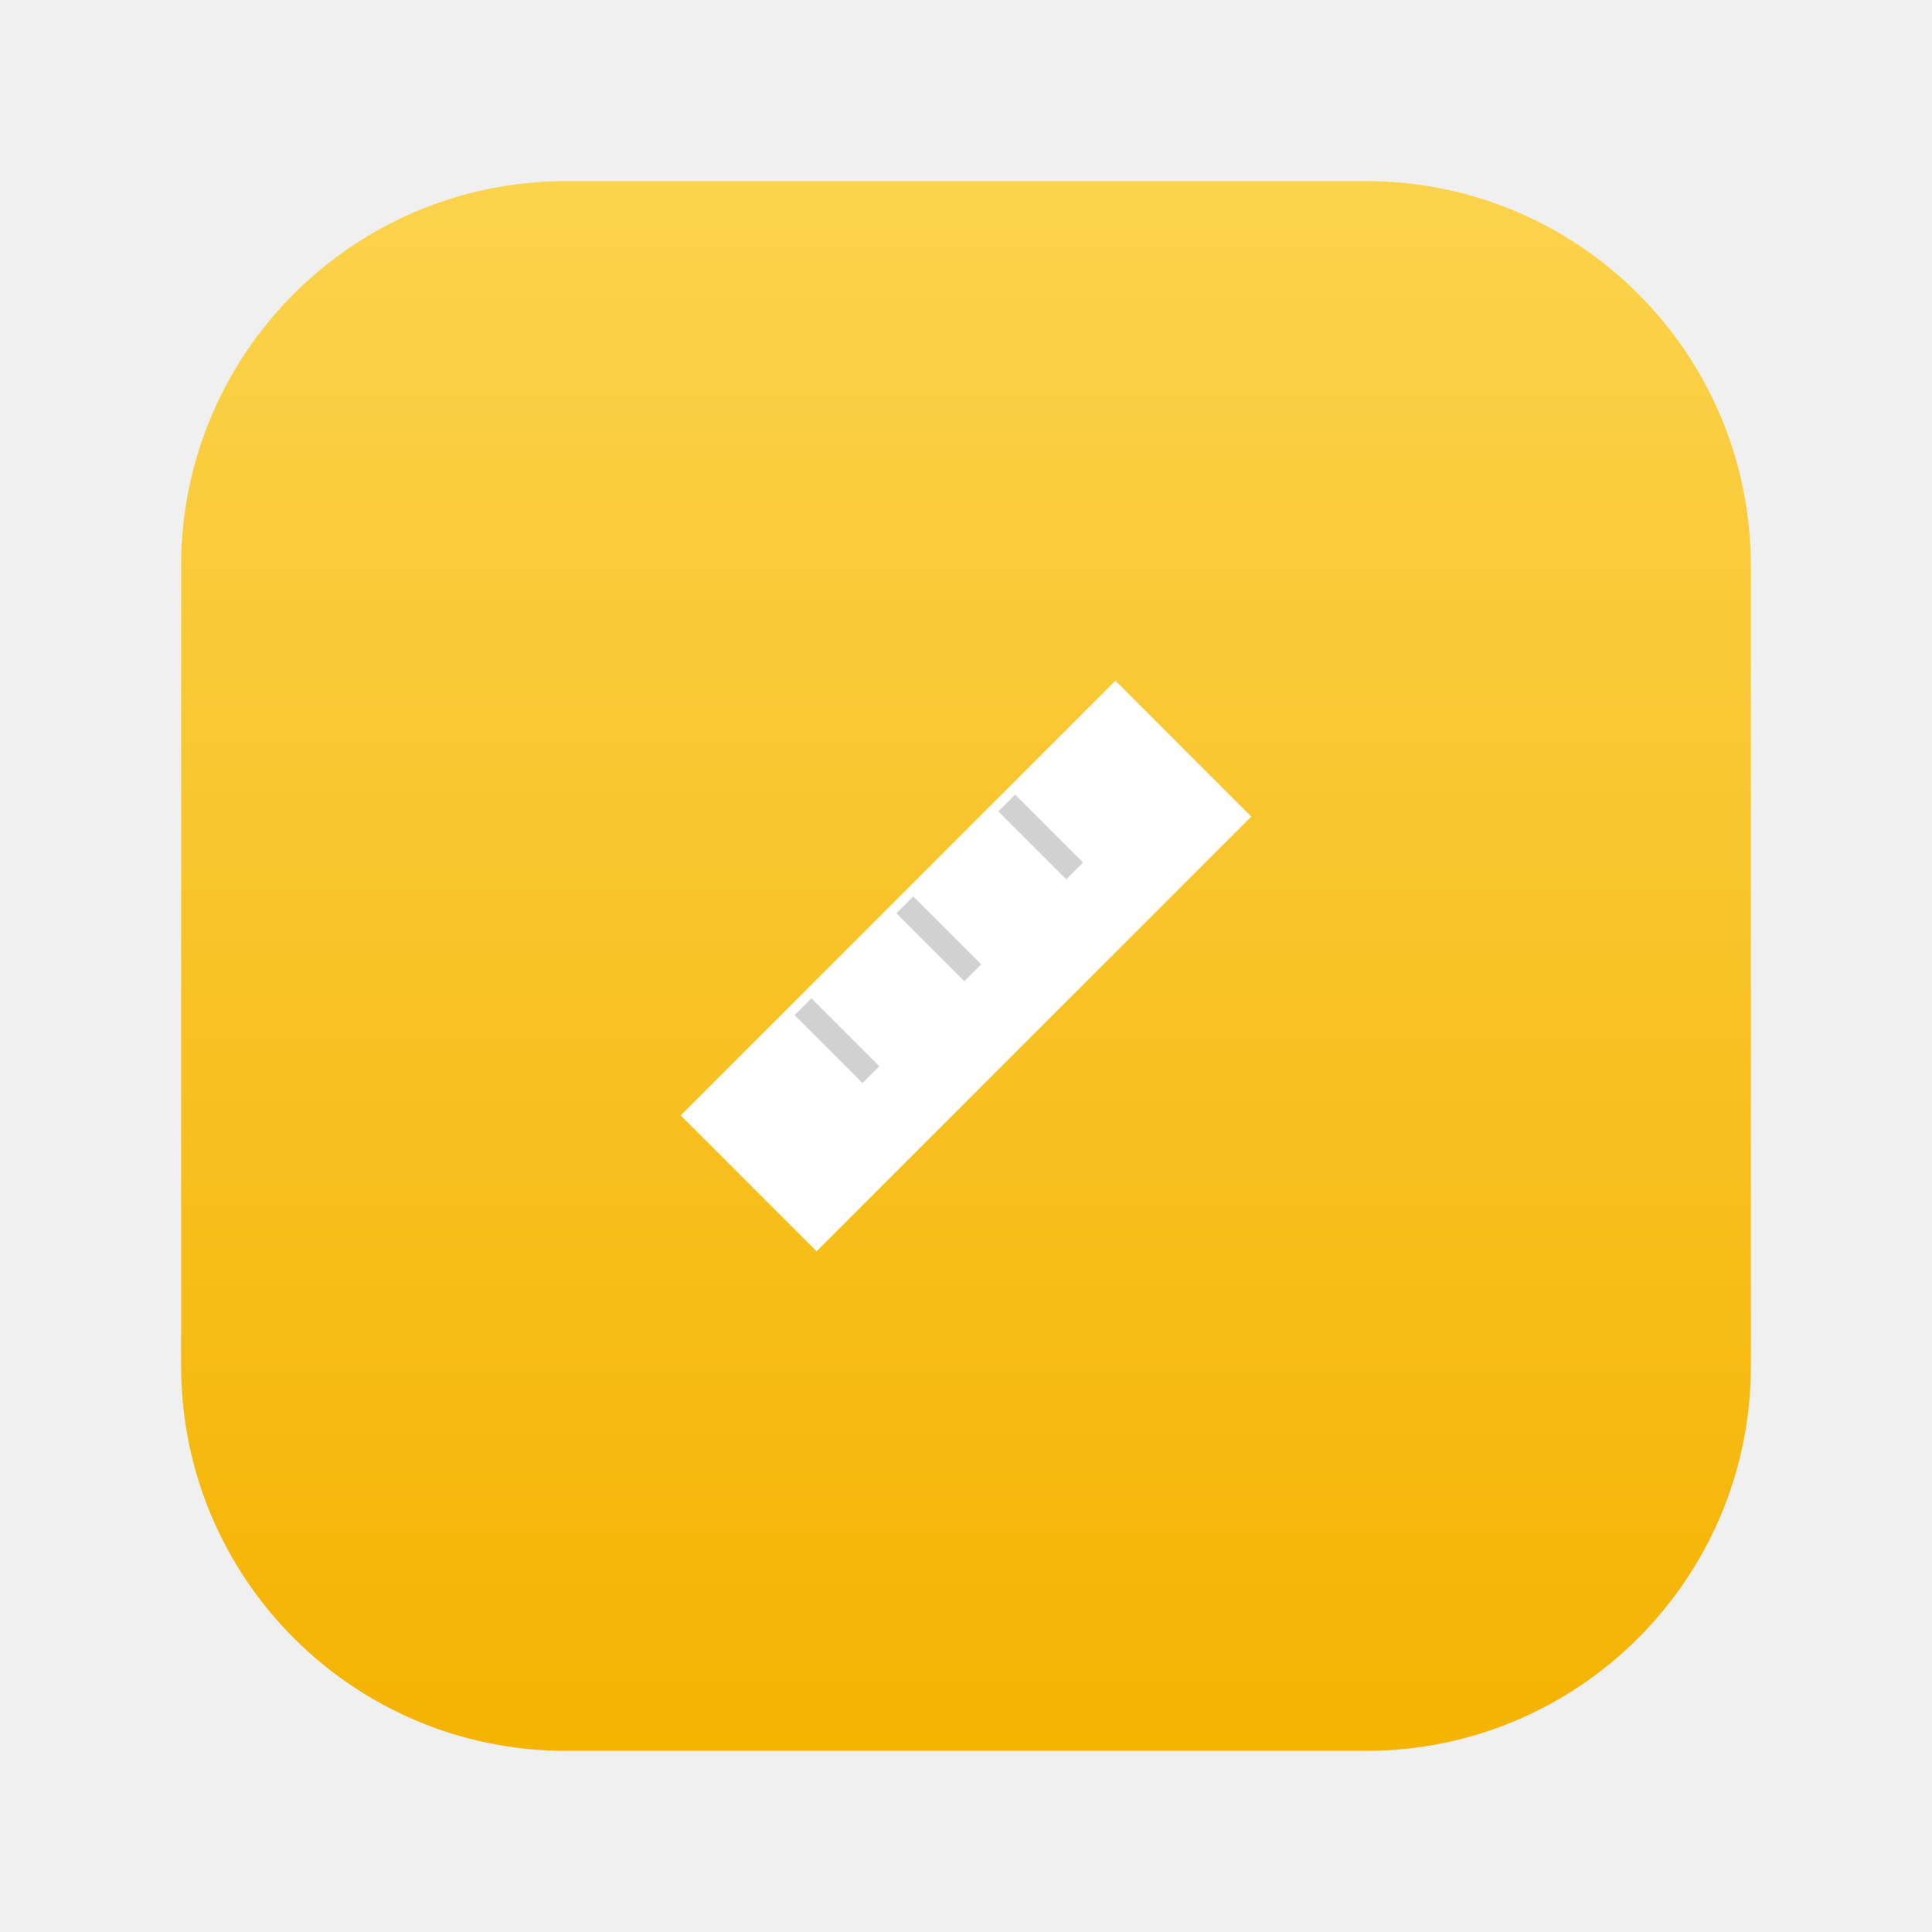
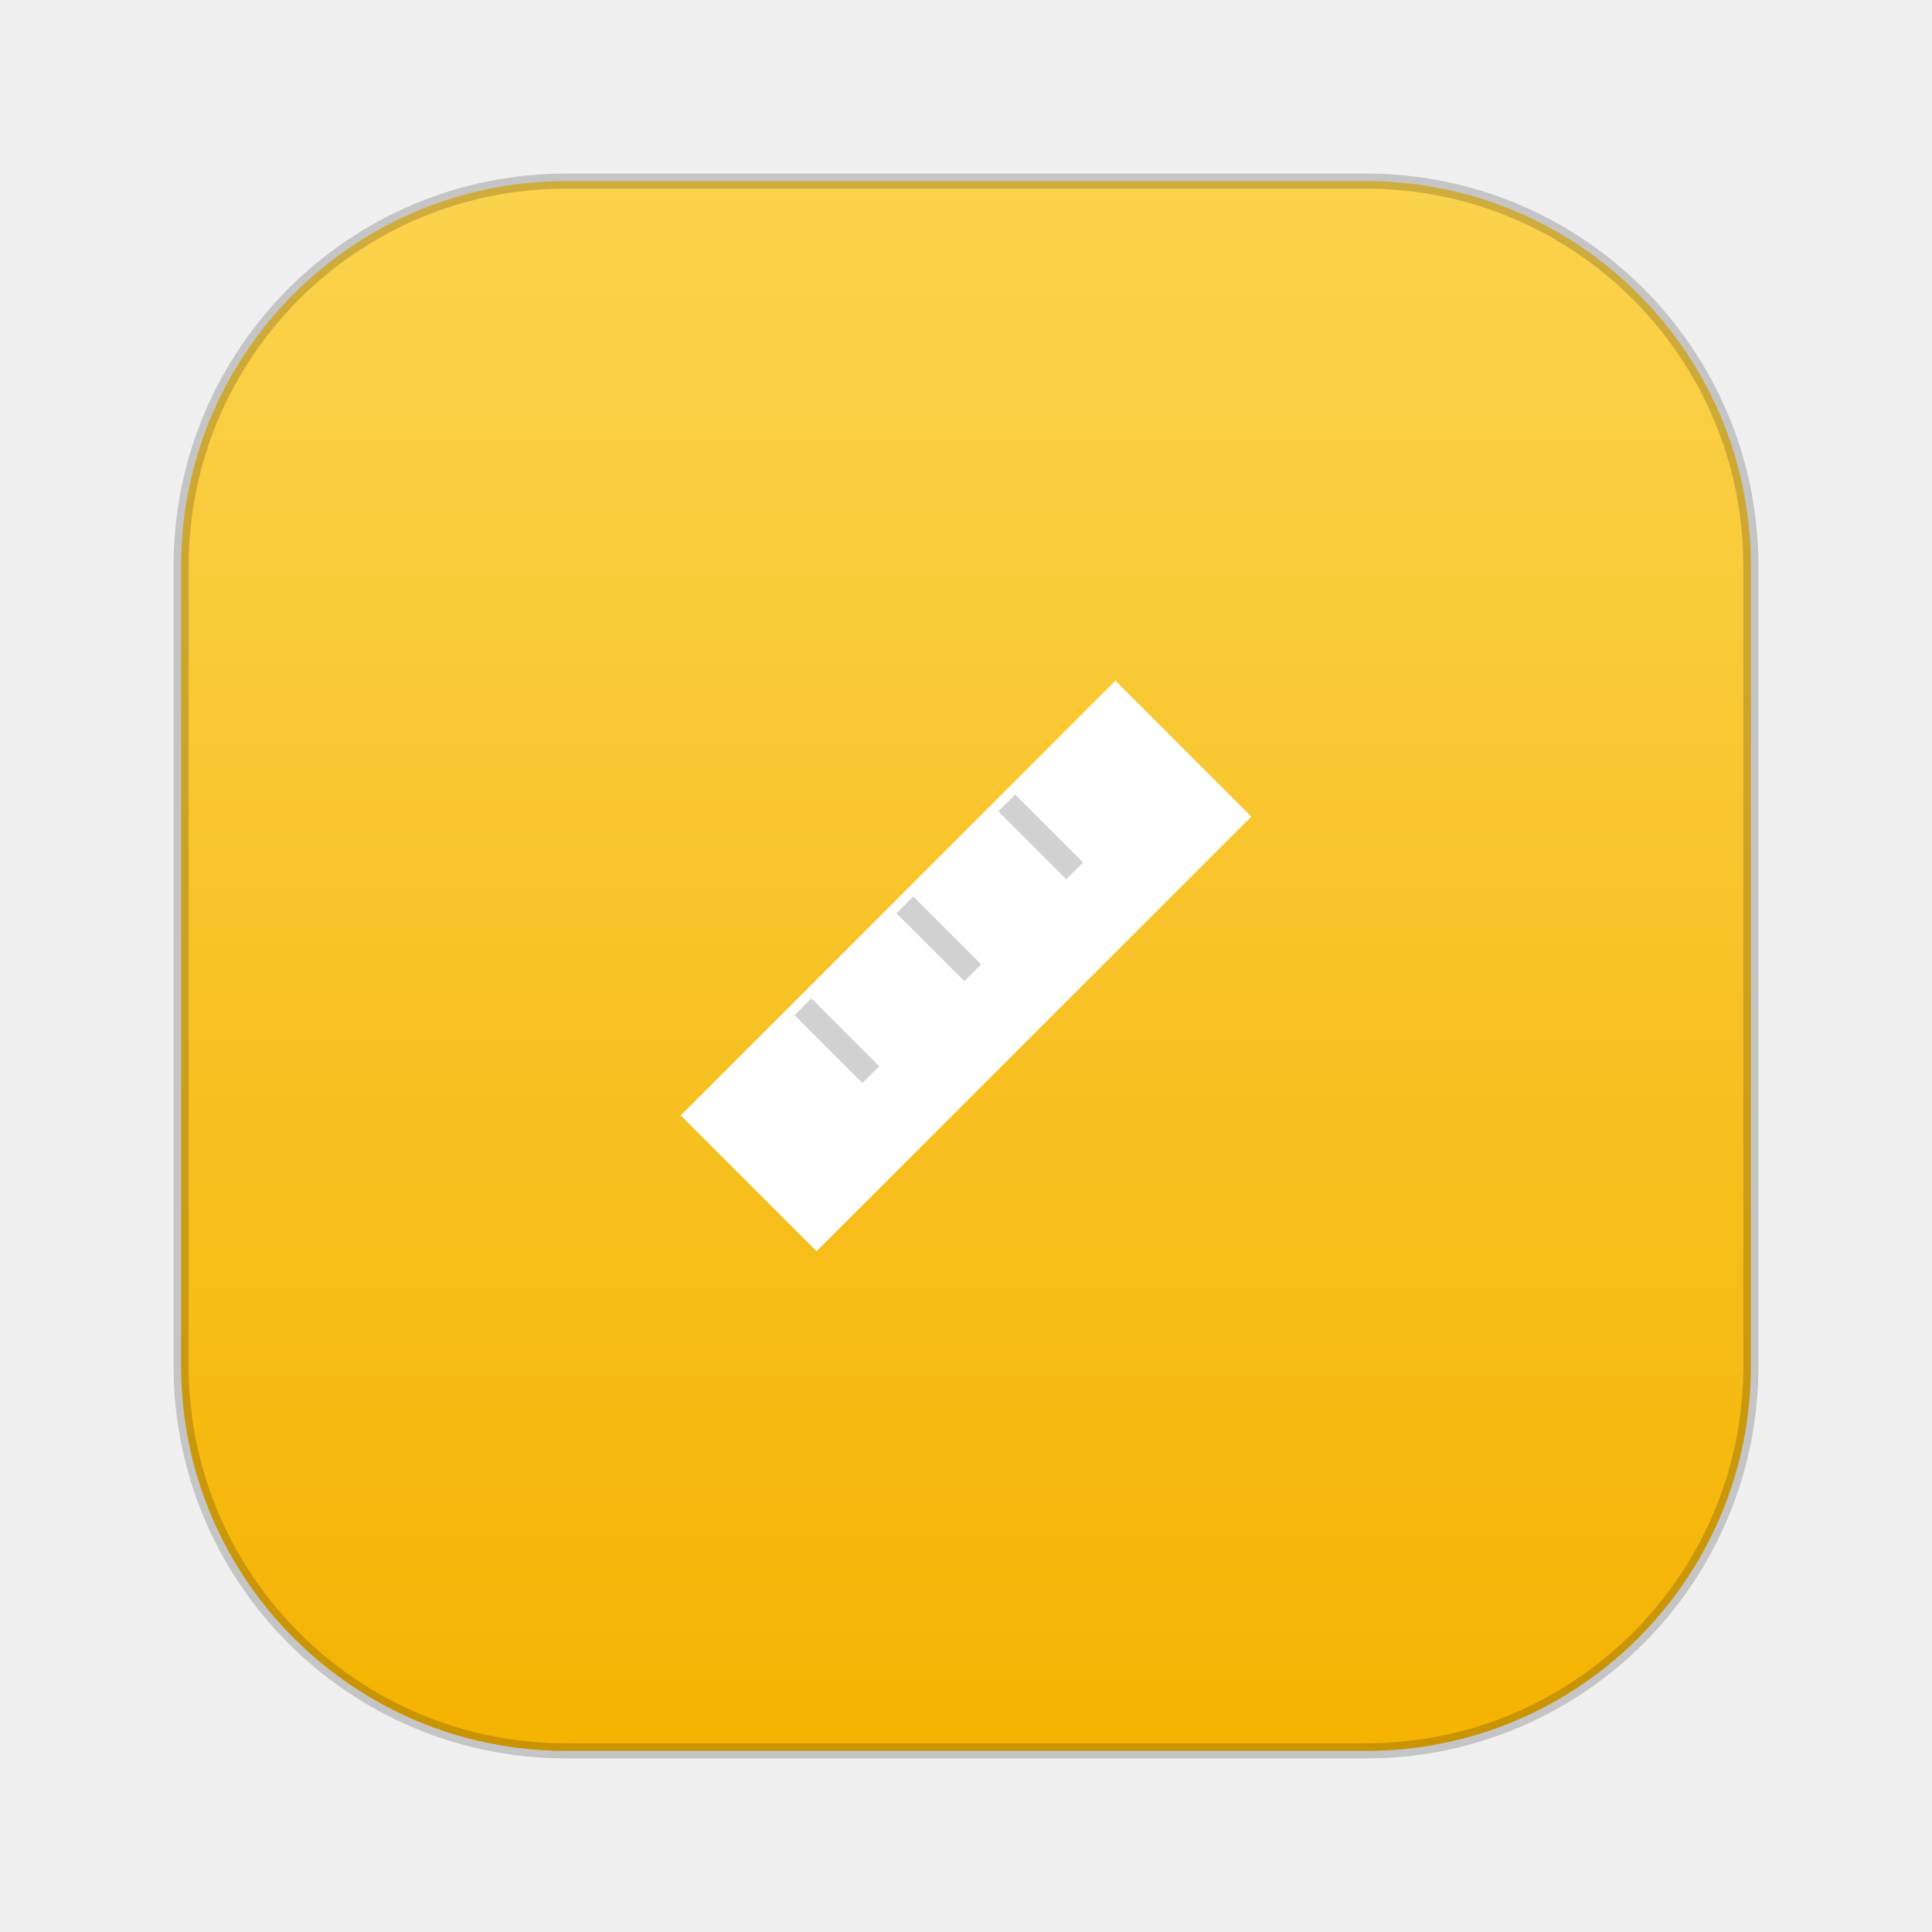
<svg xmlns="http://www.w3.org/2000/svg" width="512" height="512" viewBox="0 0 512 512">
  <defs>
    <linearGradient id="bg" x1="0" y1="0" x2="0" y2="1">
      <stop offset="0" stop-color="#FBD34D" />
      <stop offset="1" stop-color="#F5B301" />
    </linearGradient>
  </defs>
-   <rect x="48" y="48" width="416" height="416" rx="102" fill="url(#bg)" />
+   <rect x="48" y="48" width="416" height="416" rx="102" fill="url(#bg)" stroke="#000000" stroke-opacity="0.18" stroke-width="4" />
  <g transform="translate(148,148) scale(9)" fill="#ffffff">
    <path d="M3.6 16.4 16.4 3.6l4 4L7.6 20.4z" />
    <g stroke="#000000" stroke-opacity="0.18" stroke-width="0.7">
      <path d="M7.2 13.2l2 2M10.2 10.2l2 2M13.2 7.2l2 2" />
    </g>
  </g>
</svg>
